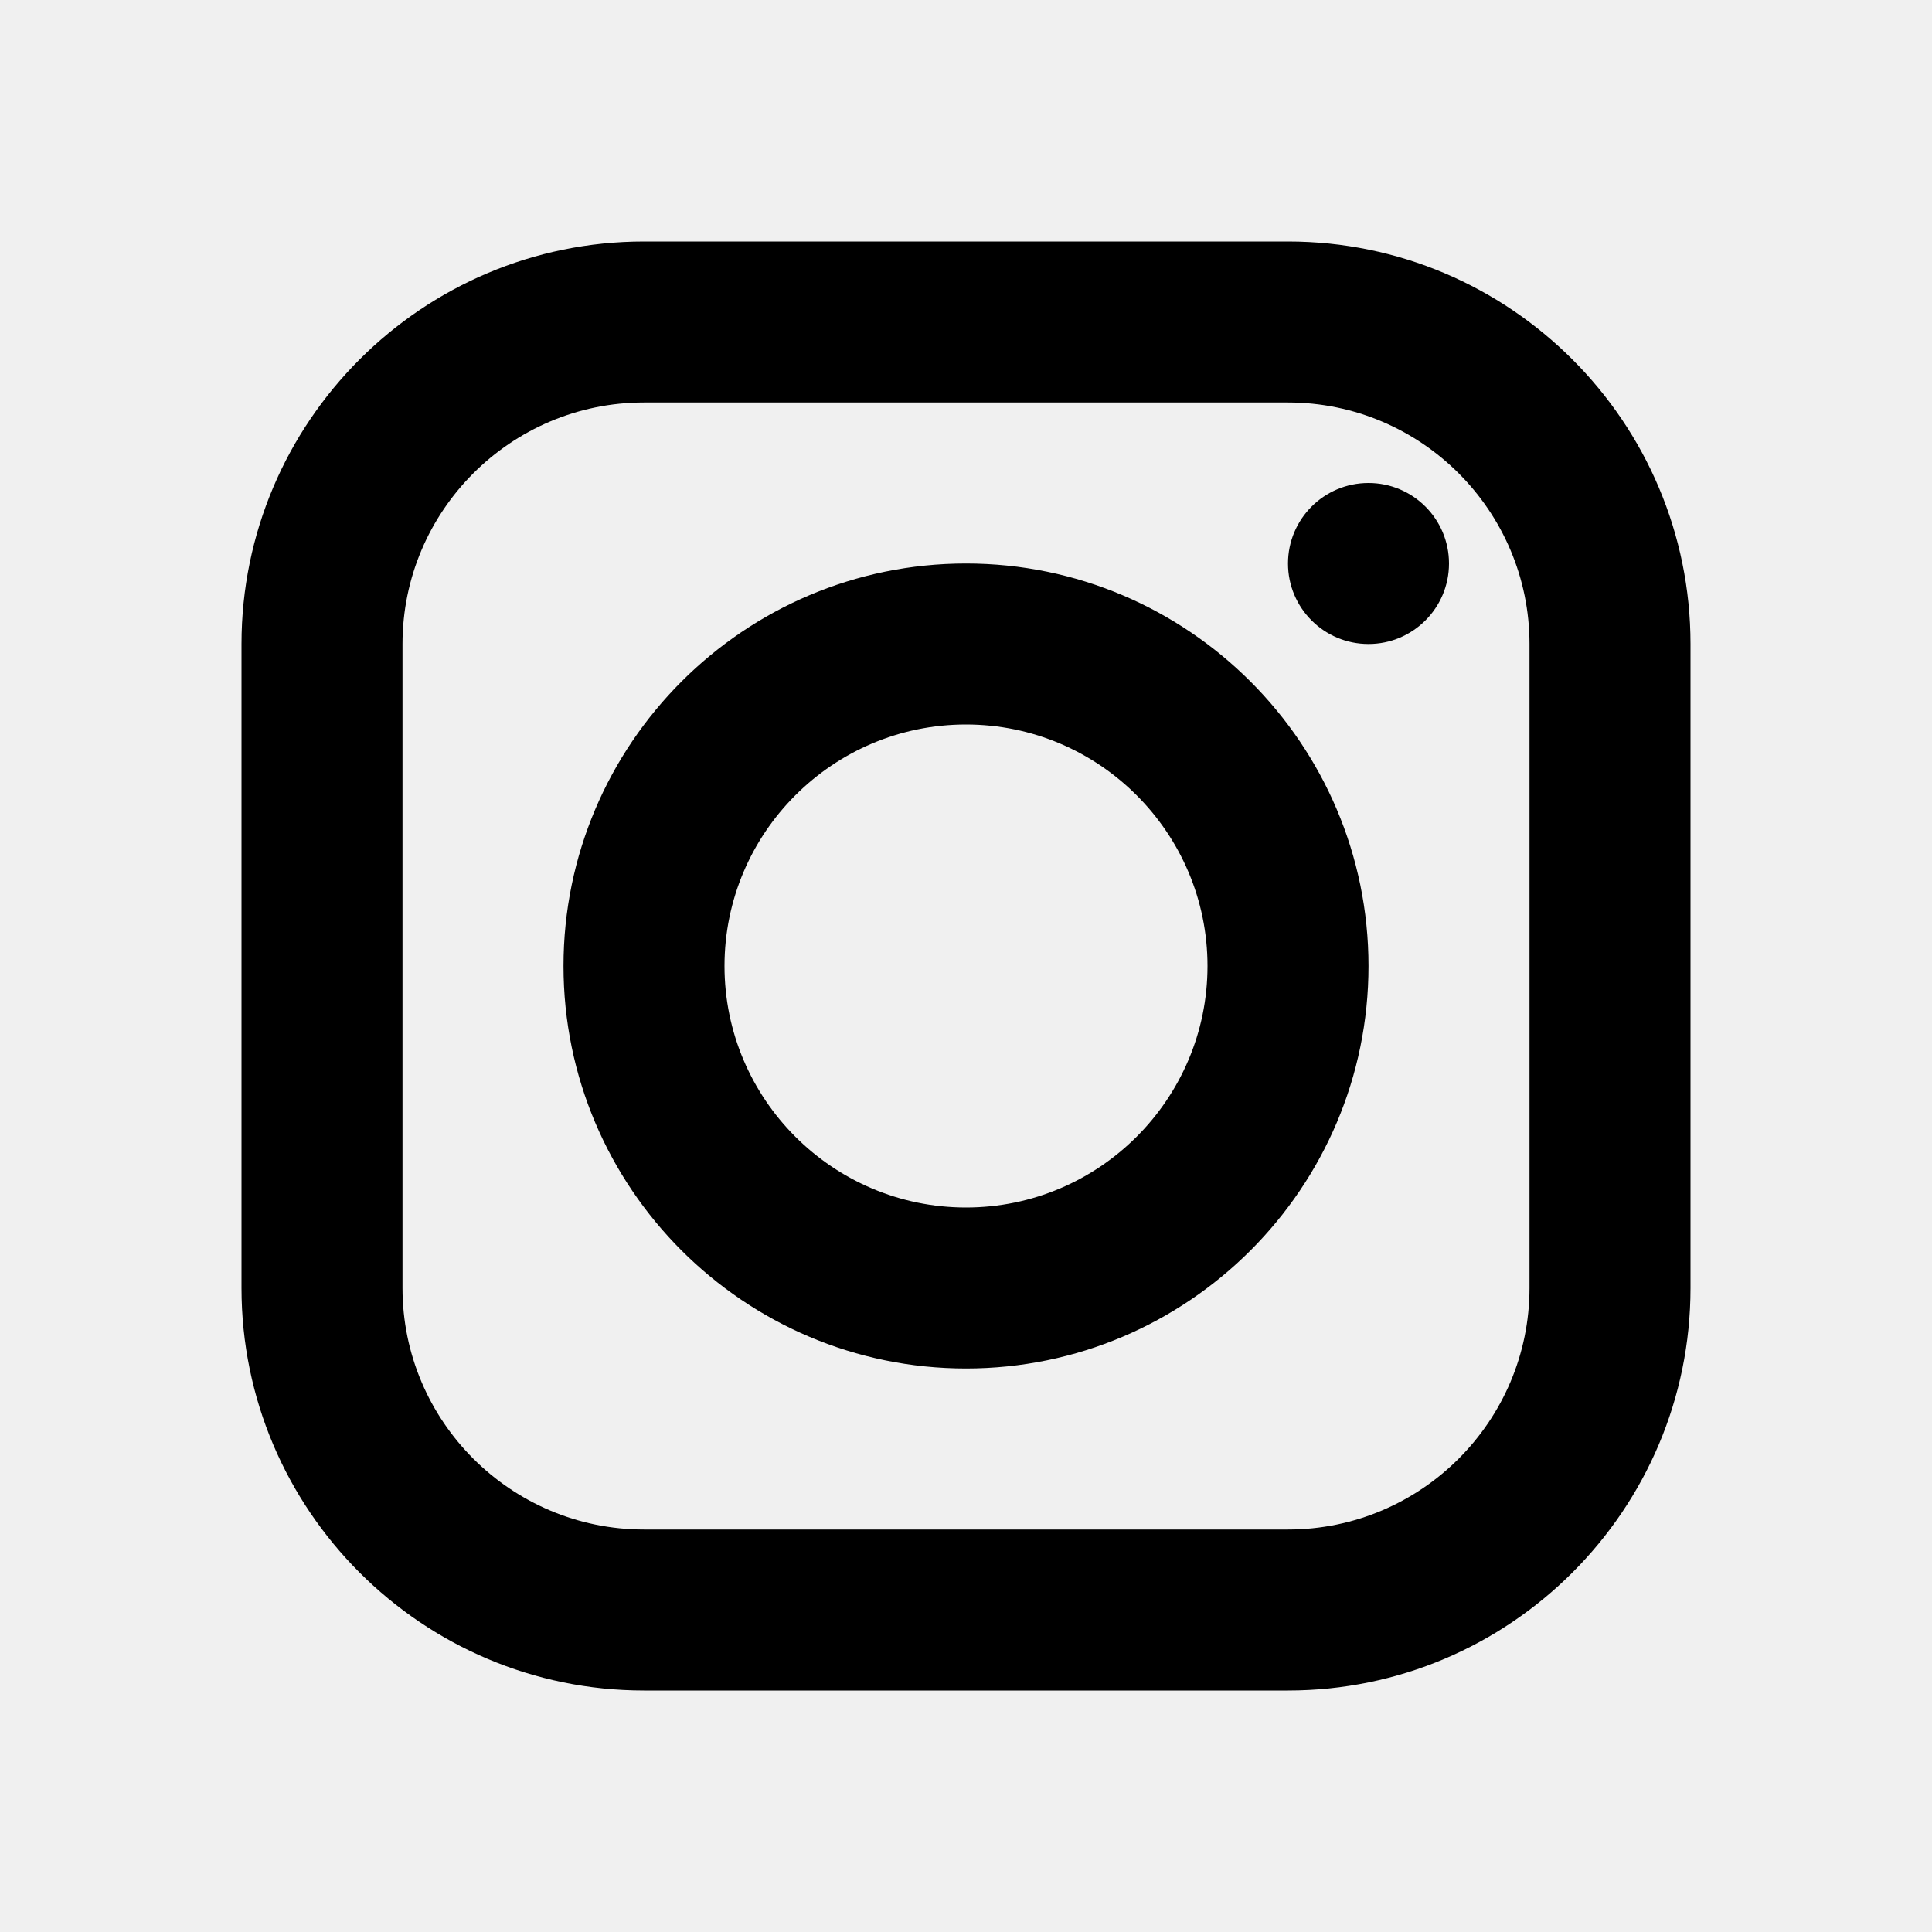
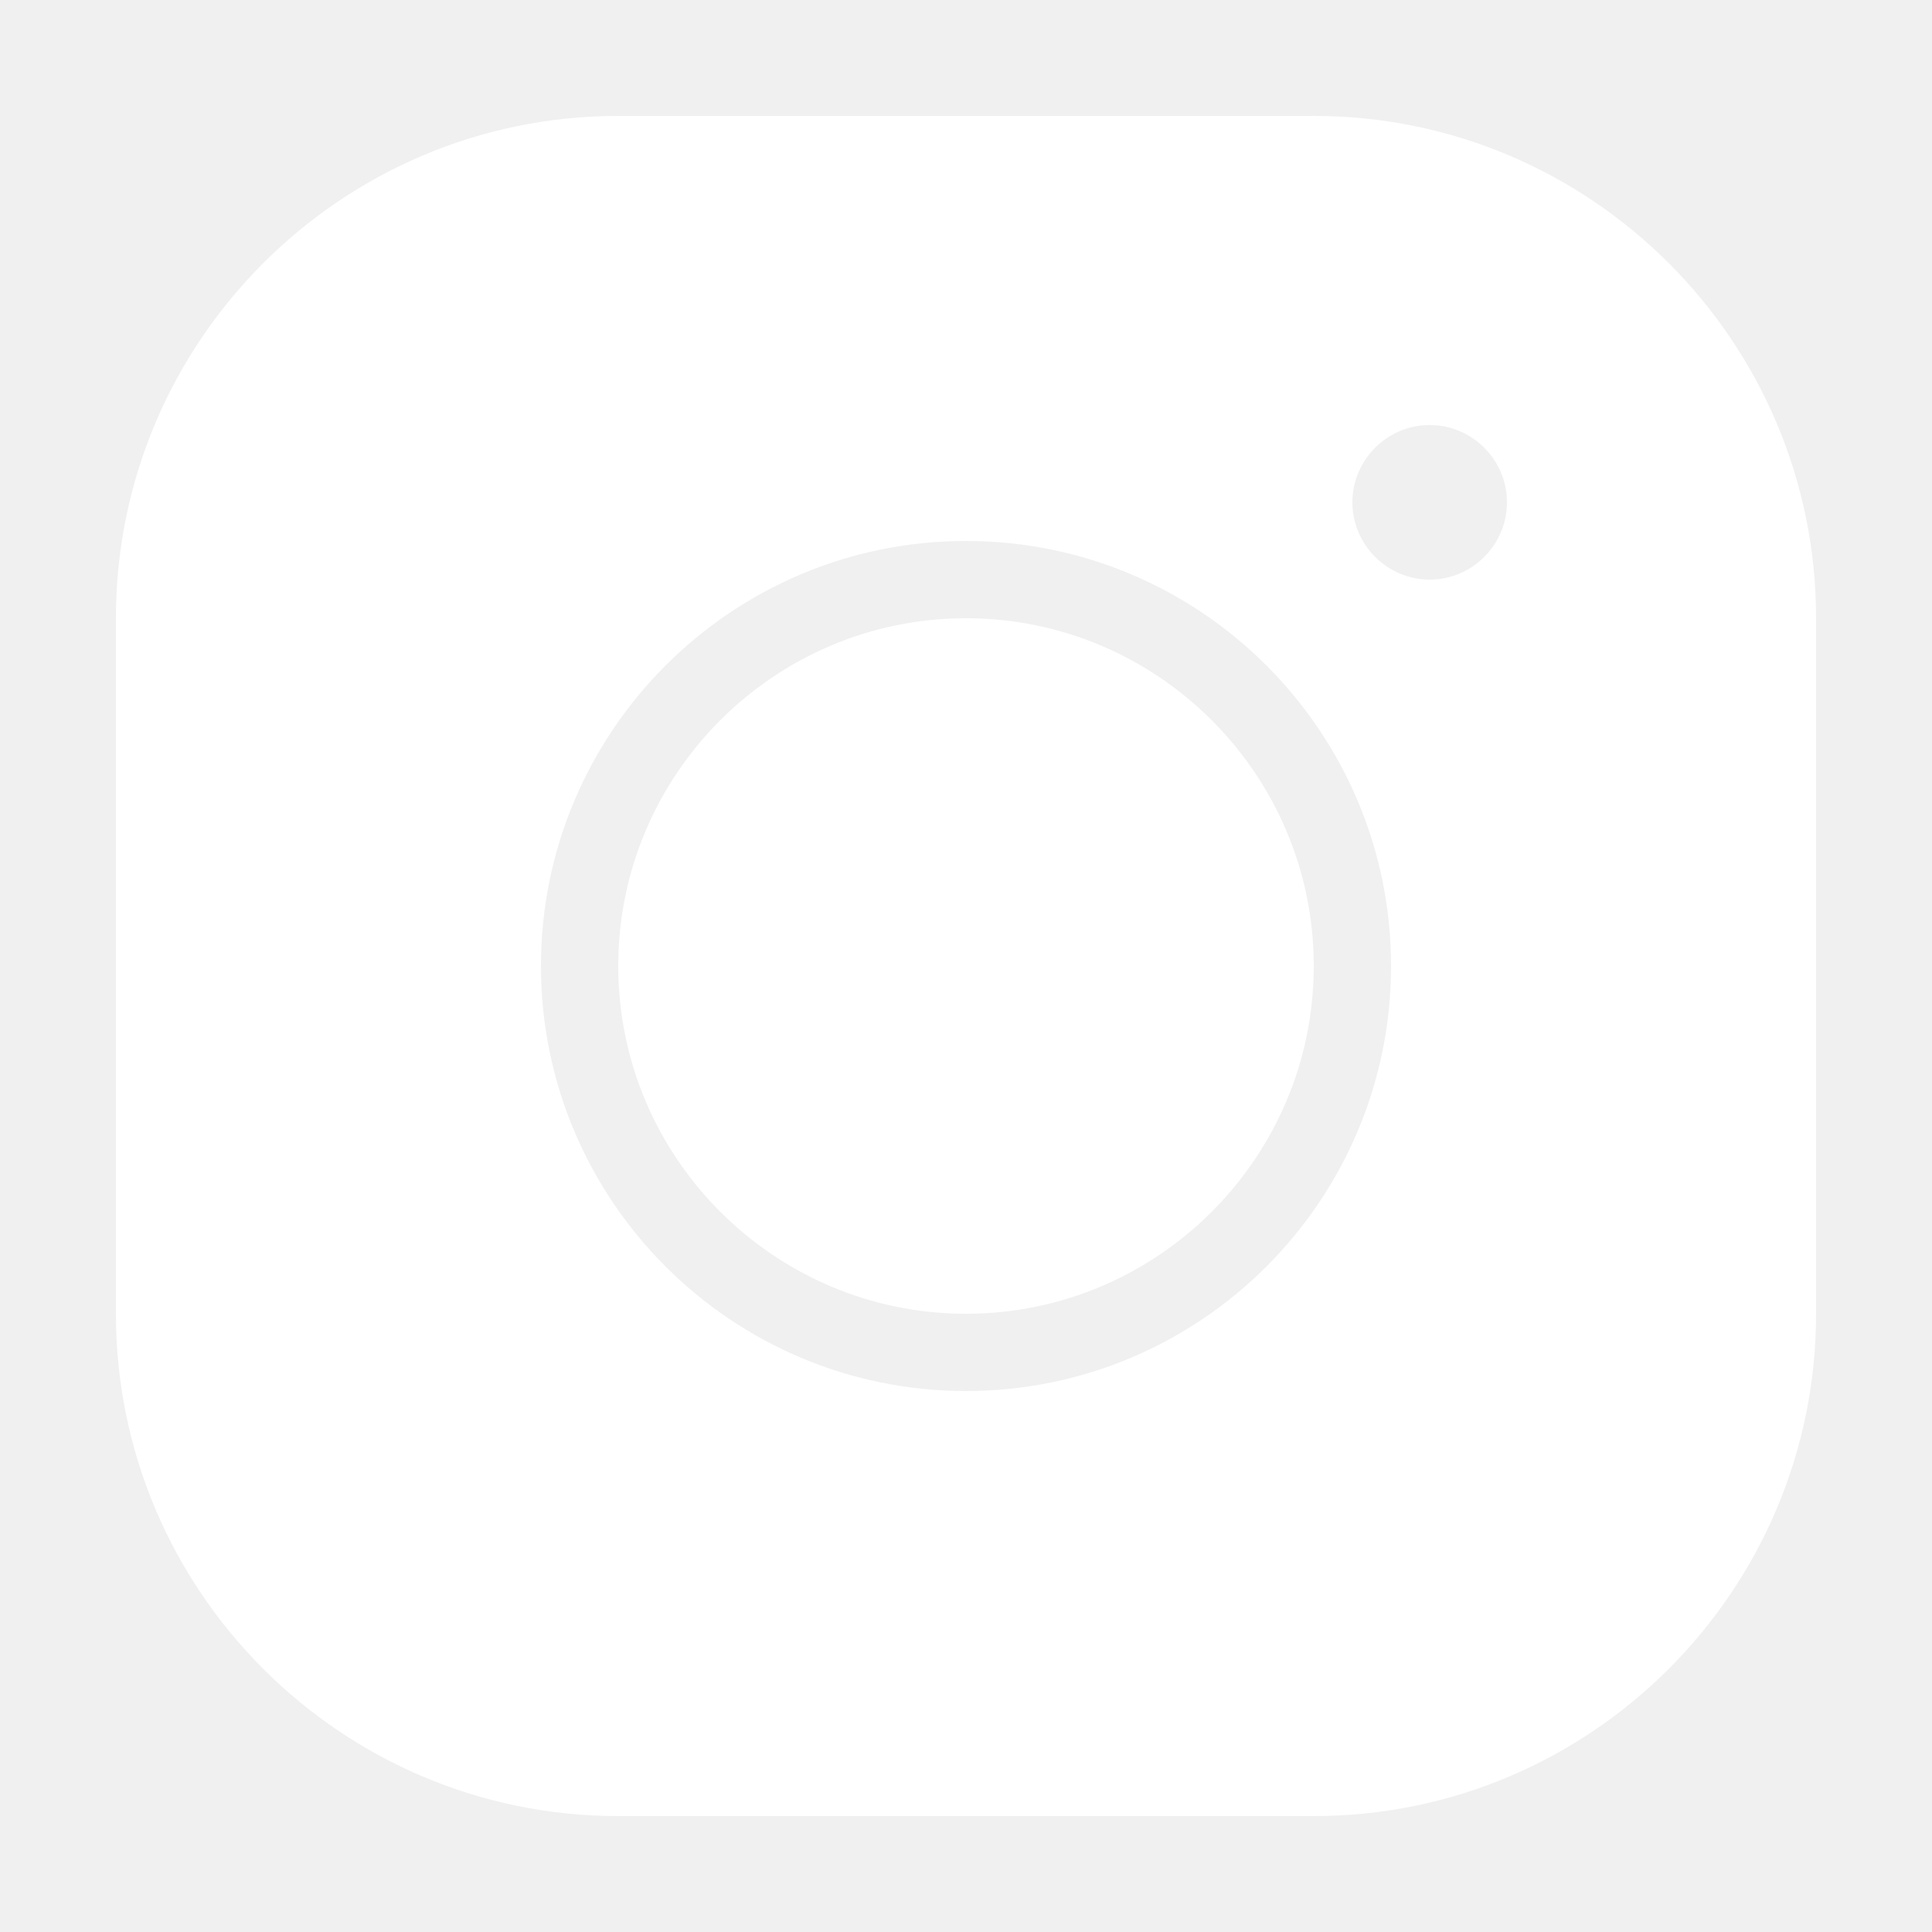
- <svg xmlns="http://www.w3.org/2000/svg" viewBox="0 0 24 24" width="24px" height="24px">
-   <path d="M 8 3 C 5.243 3 3 5.243 3 8 L 3 16 C 3 18.757 5.243 21 8 21 L 16 21 C 18.757 21 21 18.757 21 16 L 21 8 C 21 5.243 18.757 3 16 3 L 8 3 z M 8 5 L 16 5 C 17.654 5 19 6.346 19 8 L 19 16 C 19 17.654 17.654 19 16 19 L 8 19 C 6.346 19 5 17.654 5 16 L 5 8 C 5 6.346 6.346 5 8 5 z M 17 6 A 1 1 0 0 0 16 7 A 1 1 0 0 0 17 8 A 1 1 0 0 0 18 7 A 1 1 0 0 0 17 6 z M 12 7 C 9.243 7 7 9.243 7 12 C 7 14.757 9.243 17 12 17 C 14.757 17 17 14.757 17 12 C 17 9.243 14.757 7 12 7 z M 12 9 C 13.654 9 15 10.346 15 12 C 15 13.654 13.654 15 12 15 C 10.346 15 9 13.654 9 12 C 9 10.346 10.346 9 12 9 z" />
+ <svg xmlns="http://www.w3.org/2000/svg" fill="#FFFFFF" viewBox="0 0 50 50" width="50px" height="50px">
+   <path d="M 16 3 C 8.83 3 3 8.83 3 16 L 3 34 C 3 41.17 8.83 47 16 47 L 34 47 C 41.17 47 47 41.17 47 34 L 47 16 C 47 8.83 41.17 3 34 3 L 16 3 z M 37 11 C 38.1 11 39 11.9 39 13 C 39 14.1 38.1 15 37 15 C 35.9 15 35 14.1 35 13 C 35 11.9 35.9 11 37 11 z M 25 14 C 31.07 14 36 18.93 36 25 C 36 31.07 31.07 36 25 36 C 18.93 36 14 31.07 14 25 C 14 18.93 18.93 14 25 14 z M 25 16 C 20.04 16 16 20.04 16 25 C 16 29.96 20.04 34 25 34 C 29.96 34 34 29.96 34 25 C 34 20.04 29.96 16 25 16 z" />
</svg>
